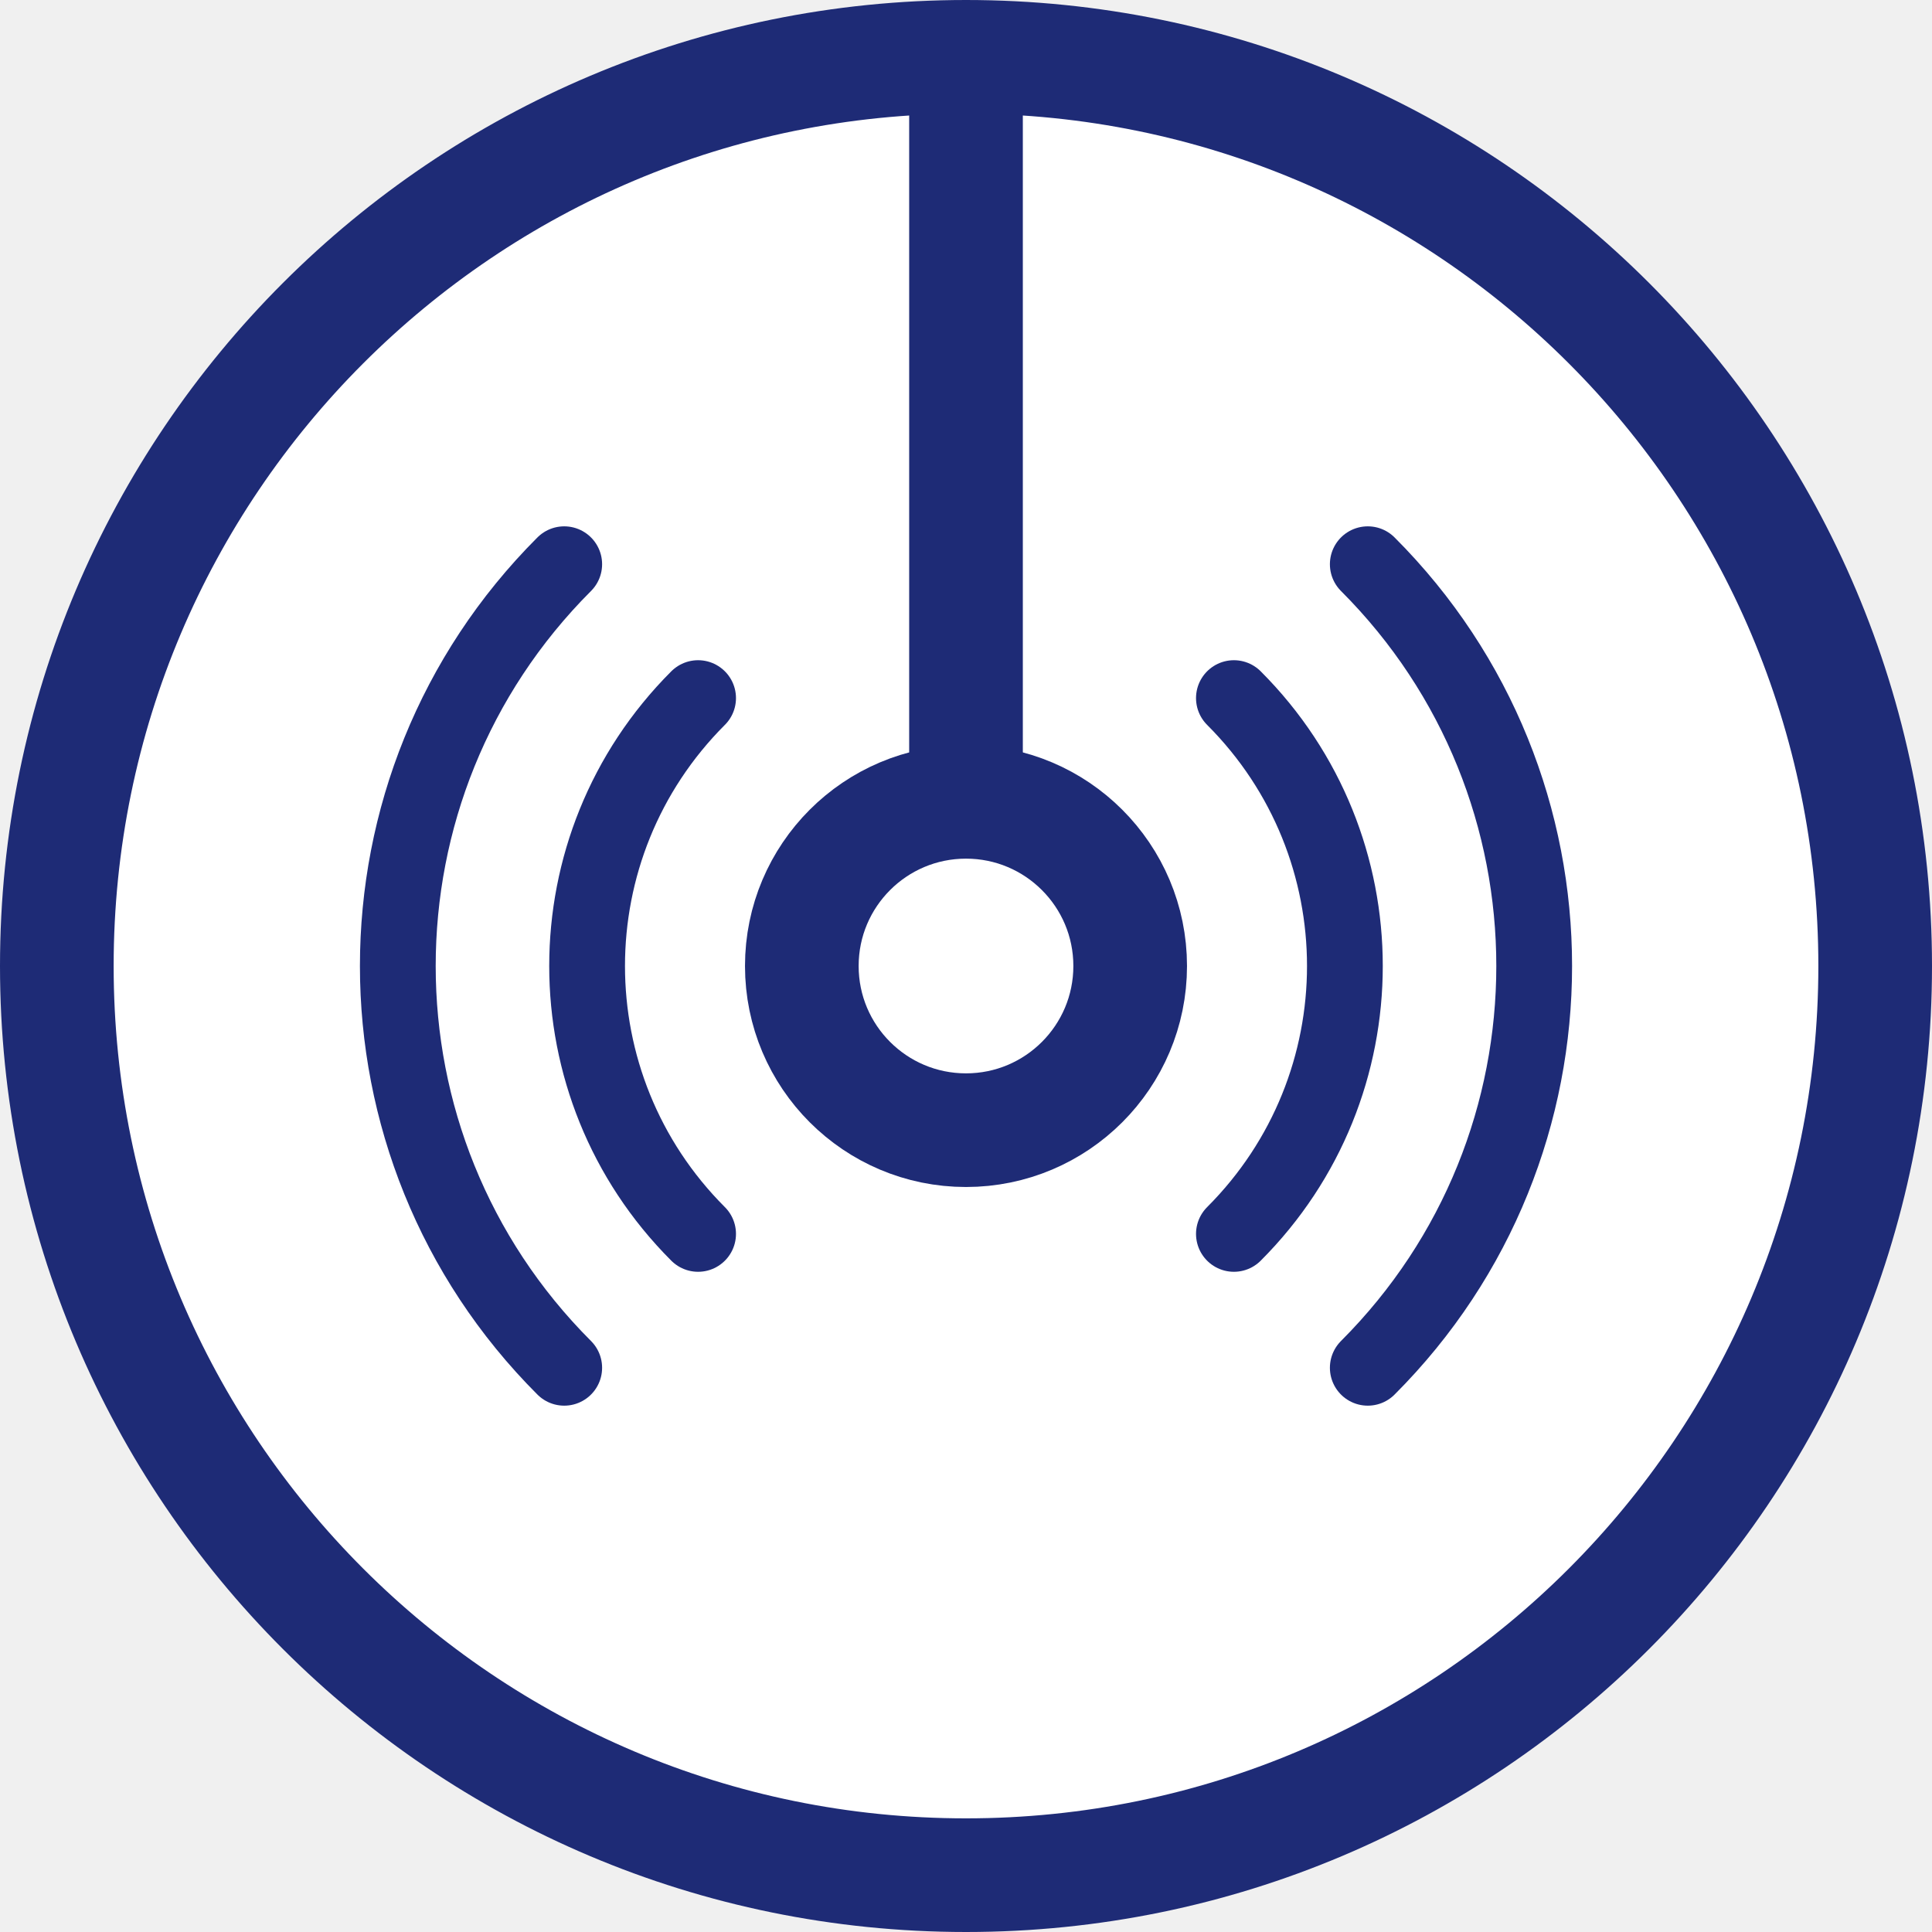
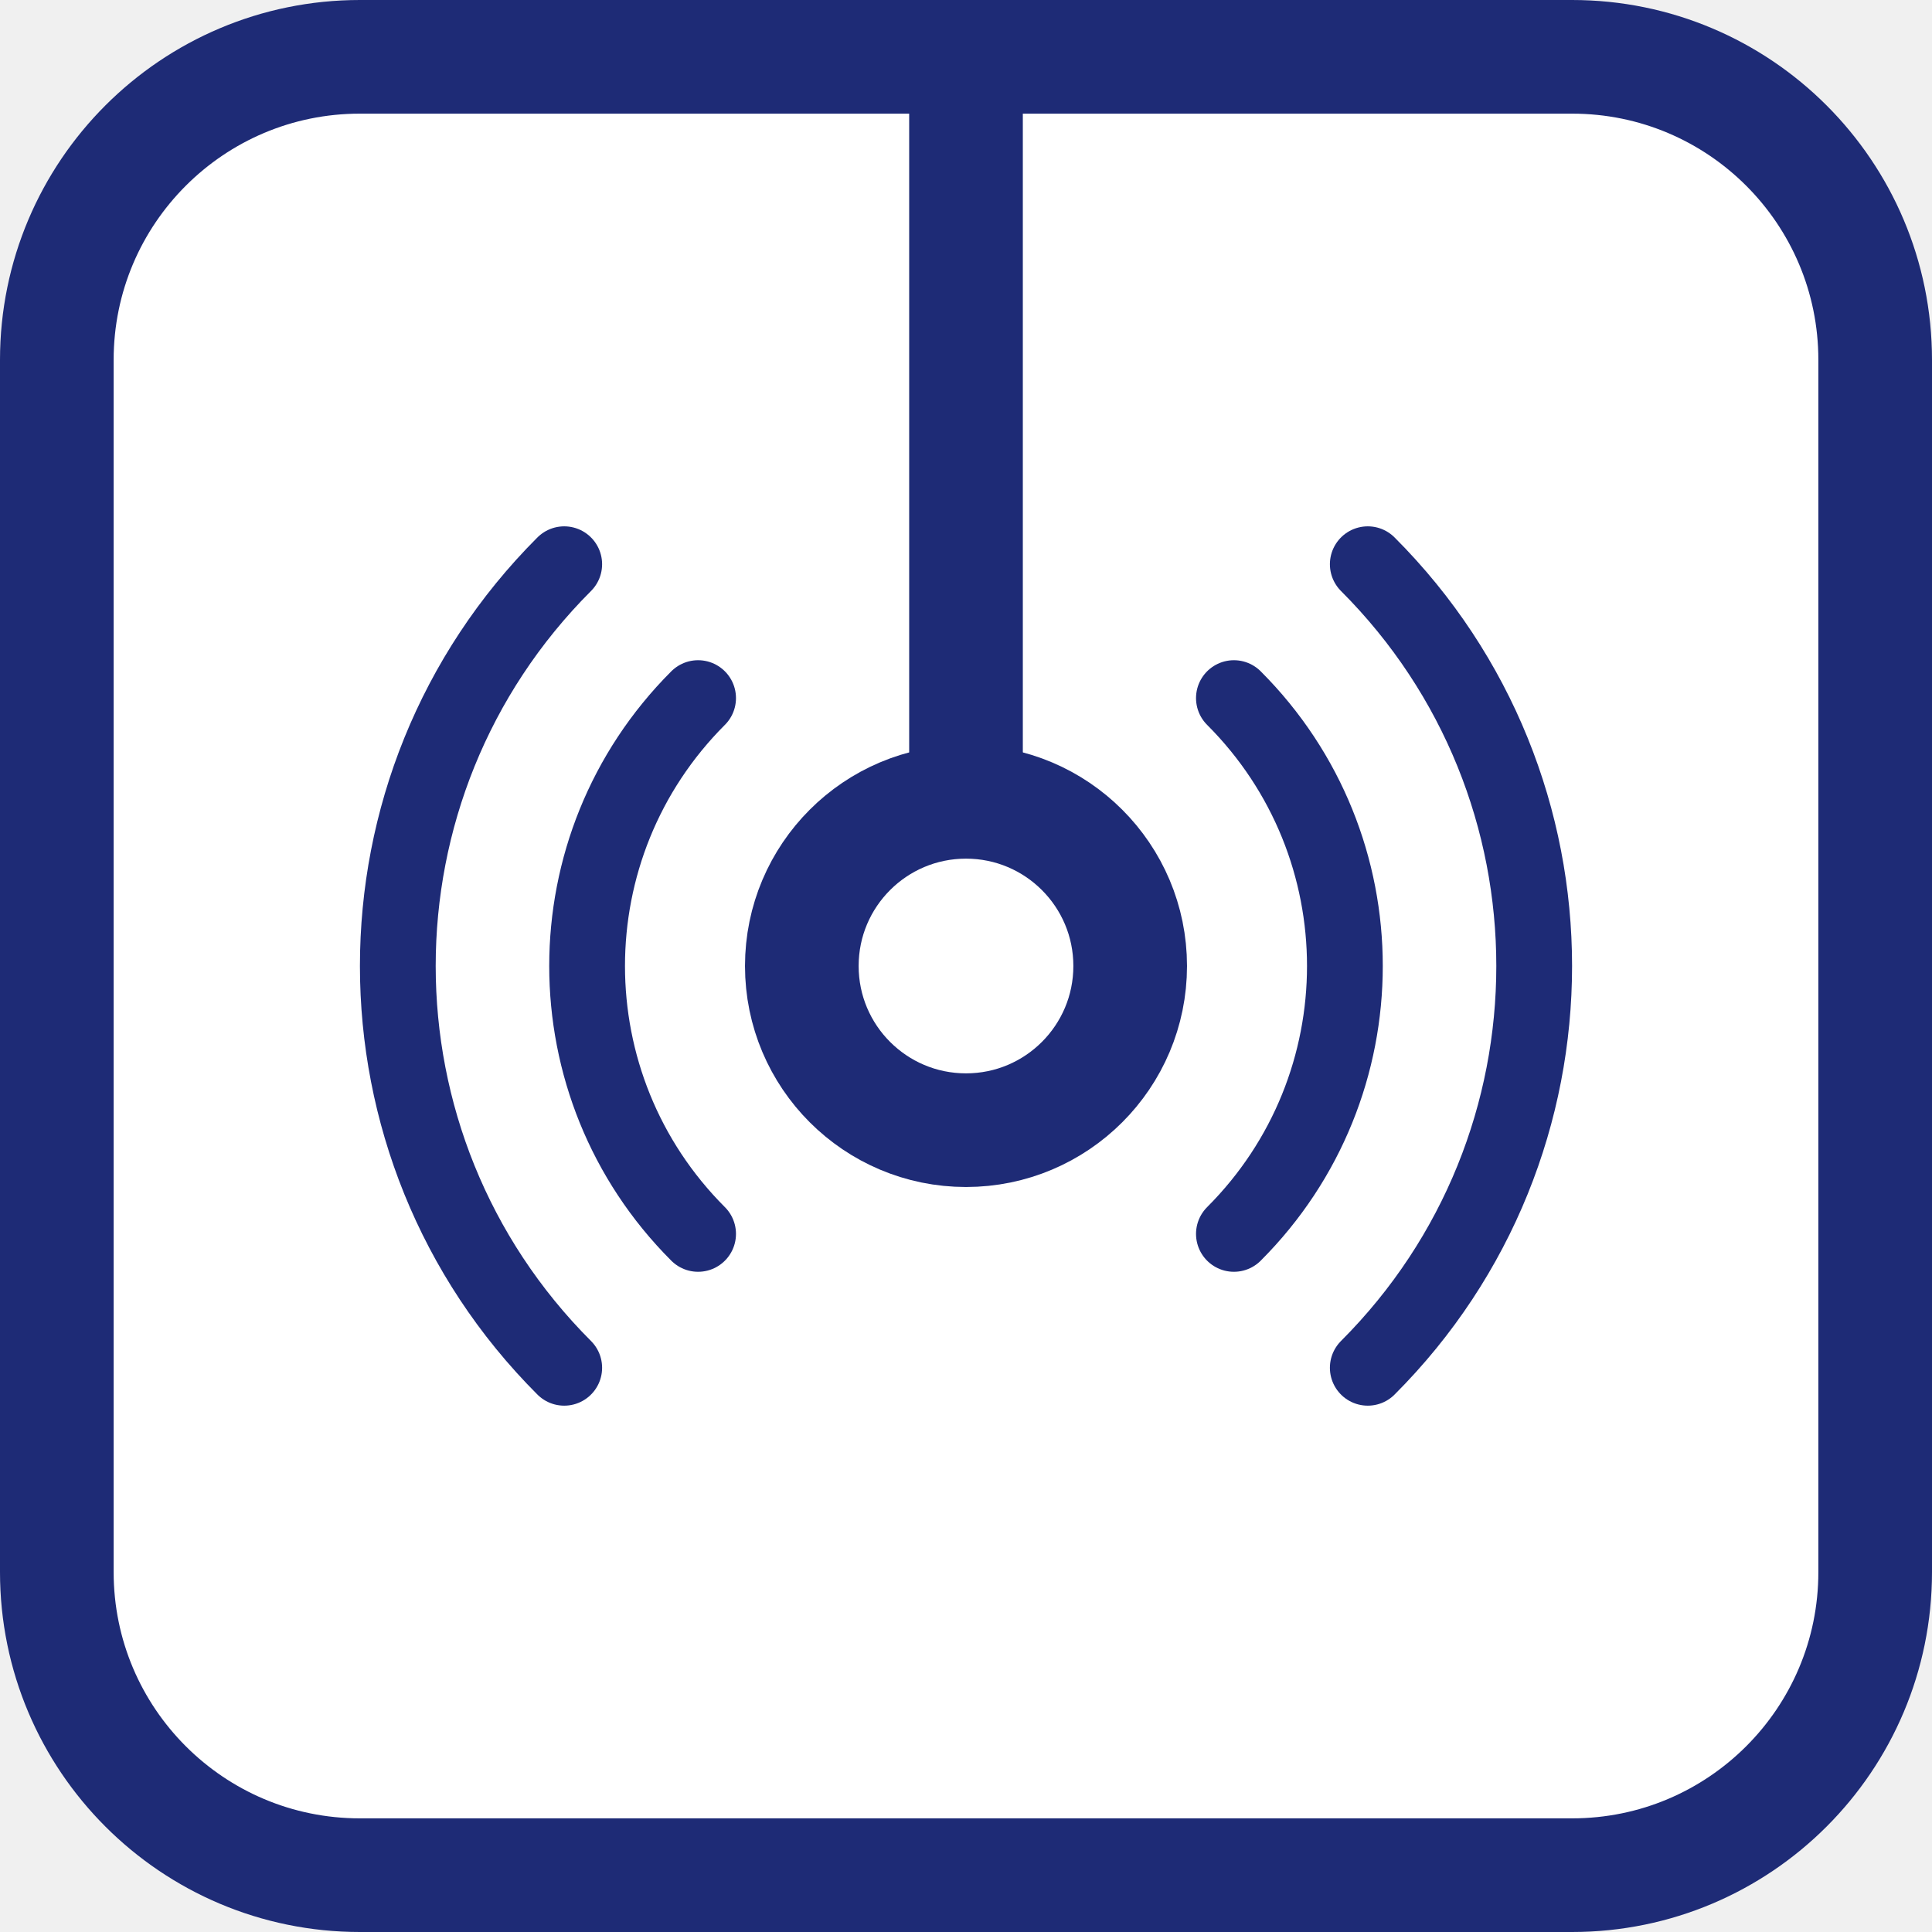
<svg xmlns="http://www.w3.org/2000/svg" viewBox="0 0 255 255" width="16" height="16">
  <defs>
    <style>
            .background {
                fill: #fff
            }

            .line {
                fill: none;
                stroke: #1e2b76;
            }

            .cls-1 {
                stroke-miterlimit: 10;
                stroke-width: 15px;
            }

            .cls-2 {
                stroke-linecap: round;
                stroke-linejoin: round;
                stroke-width: 10px;
            }
        </style>
  </defs>
  <g id="Layer_1" data-name="Layer 1">
-     <circle class="background" cx="127.5" cy="127.5" r="120" />
-     <circle class="line cls-1" cx="127.5" cy="127.5" r="120" />
+     <rect class="background" x="7.5" y="7.5" width="240" height="240" rx="40" />
+     <rect class="line cls-1" x="7.5" y="7.5" width="240" height="240" rx="40" />
    <line class="line cls-1" x1="127.5" y1="7.5" x2="127.5" y2="107.5" />
    <circle class="line cls-1" cx="127.5" cy="127.5" r="21.67" />
    <path class="line cls-2" d="M162.86,92.14a50,50,0,0,1,0,70.72" />
    <path class="line cls-2" d="M180.53,74.47a75,75,0,0,1,0,106.06" />
    <path class="line cls-2" d="M92.14,162.86a50,50,0,0,1,0-70.72" />
    <path class="line cls-2" d="M74.47,180.53a75,75,0,0,1,0-106.06" />
  </g>
</svg>
